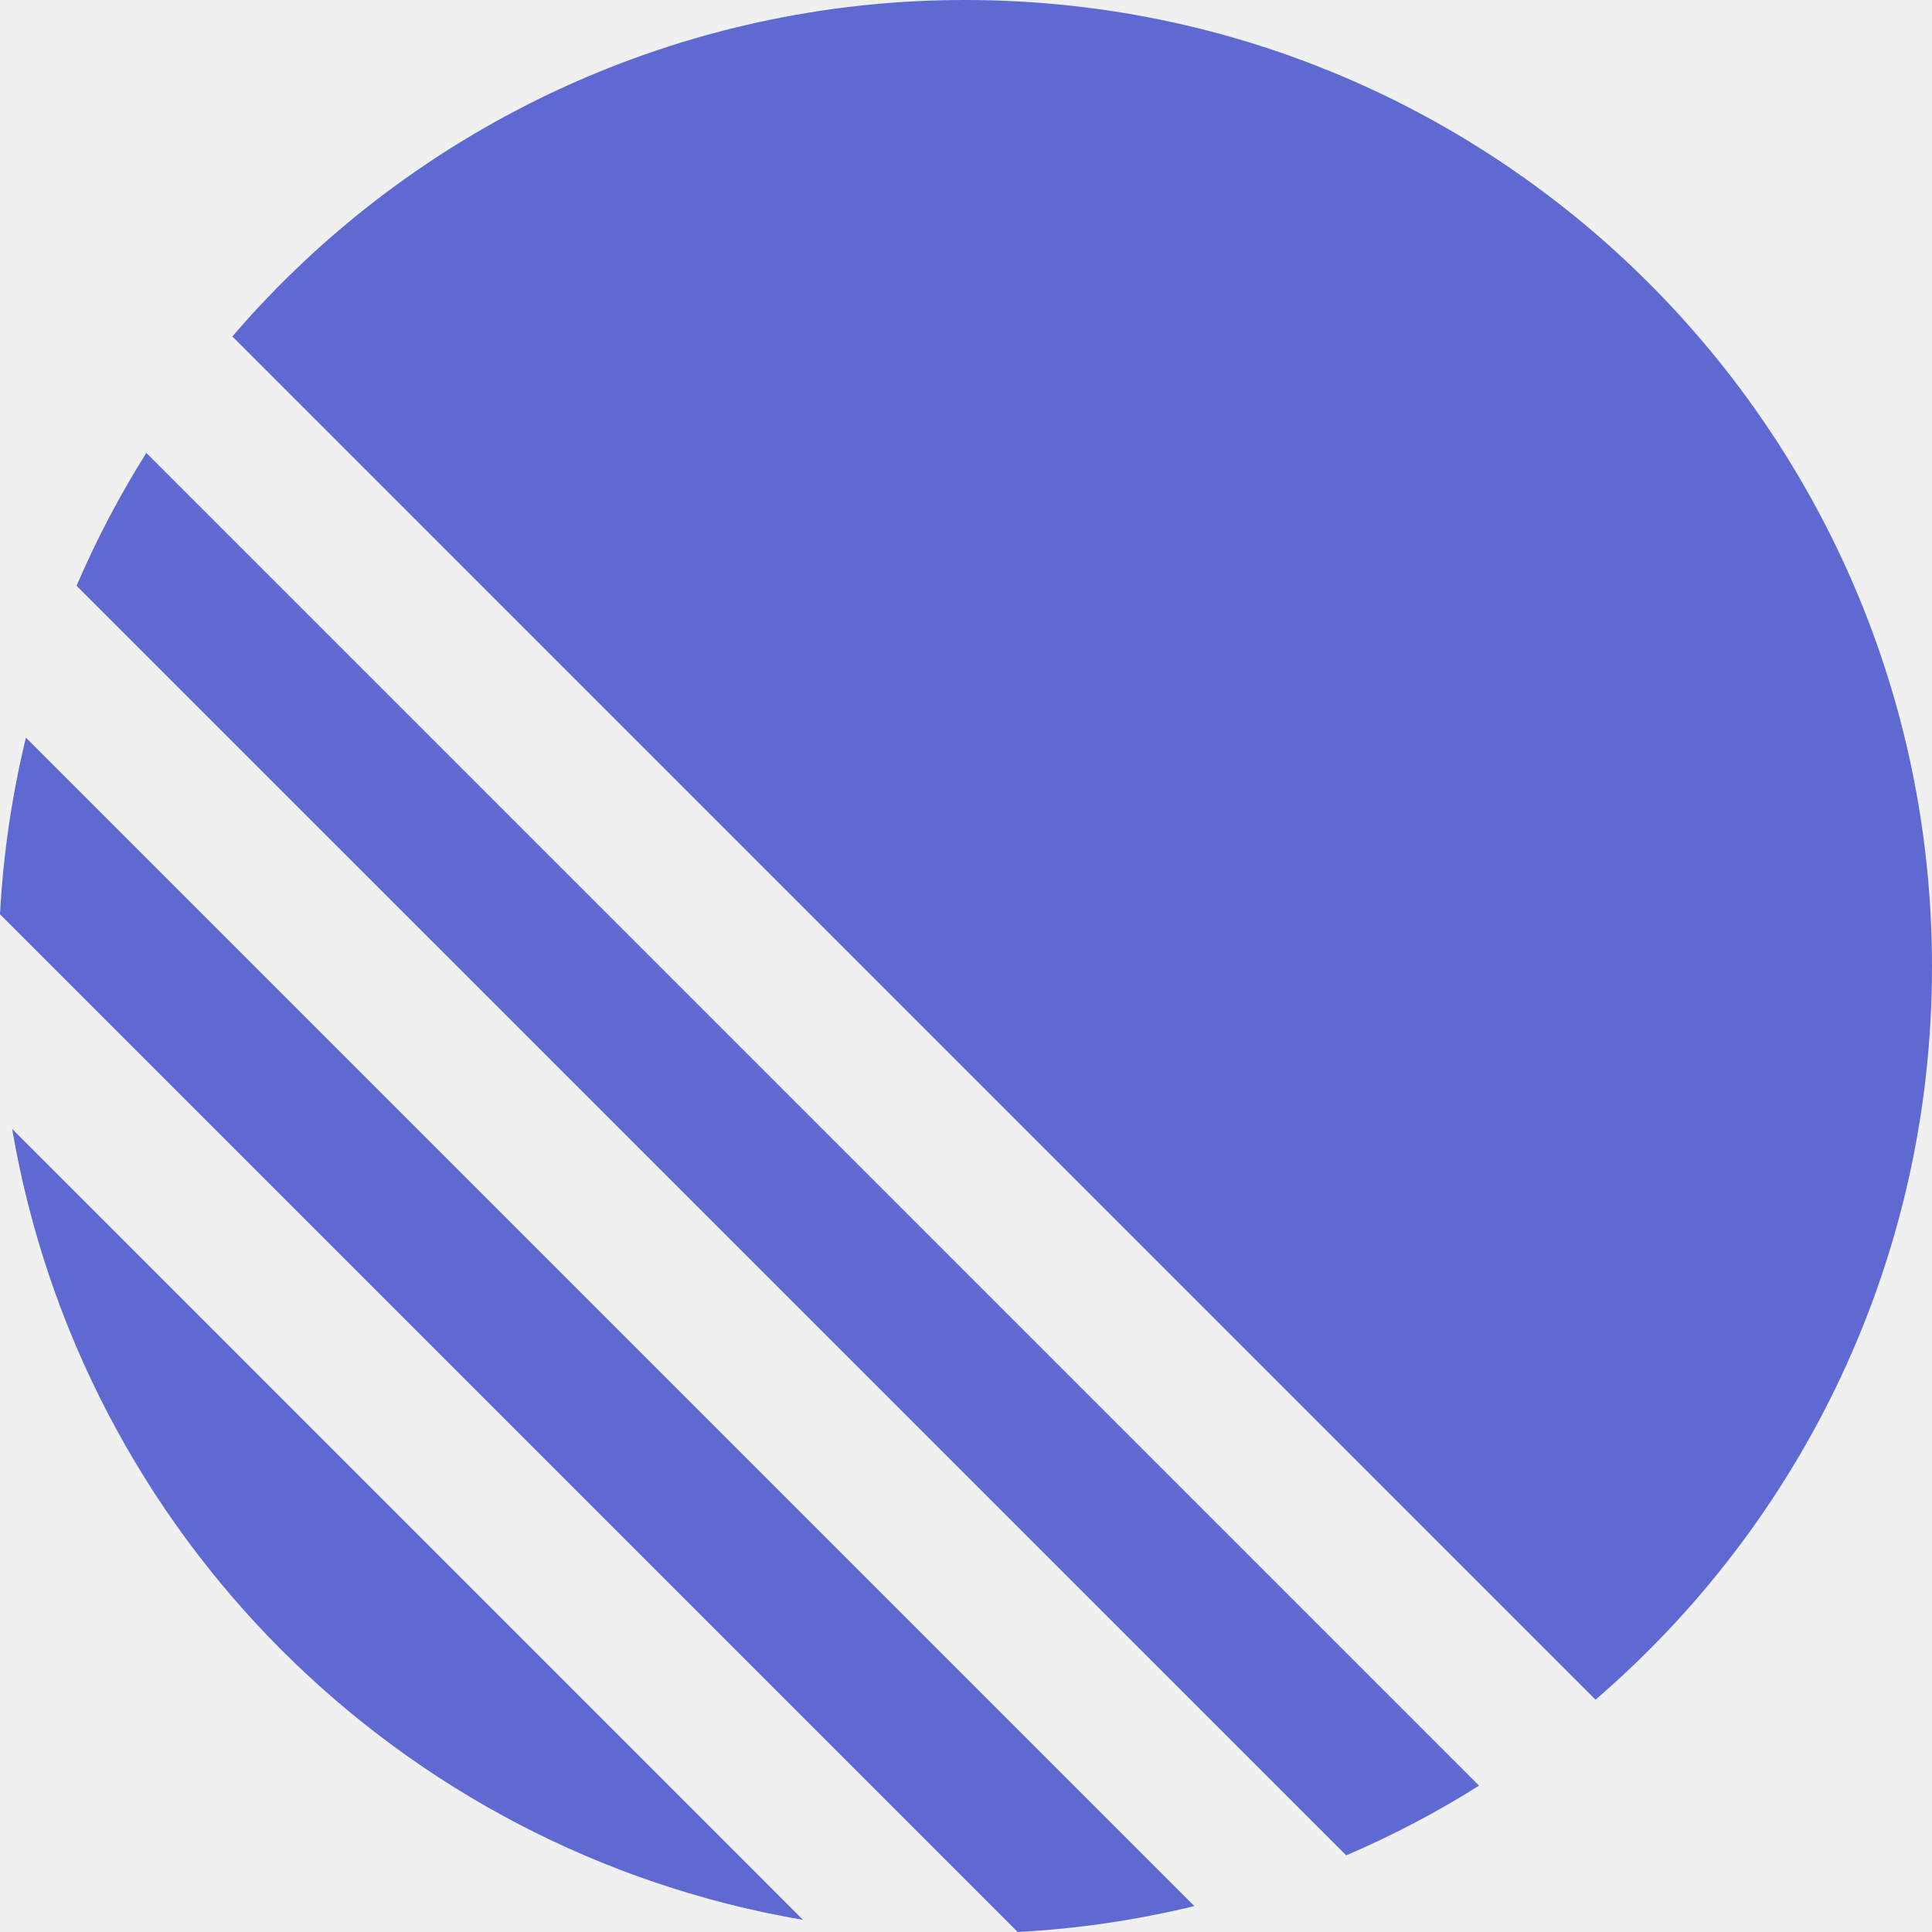
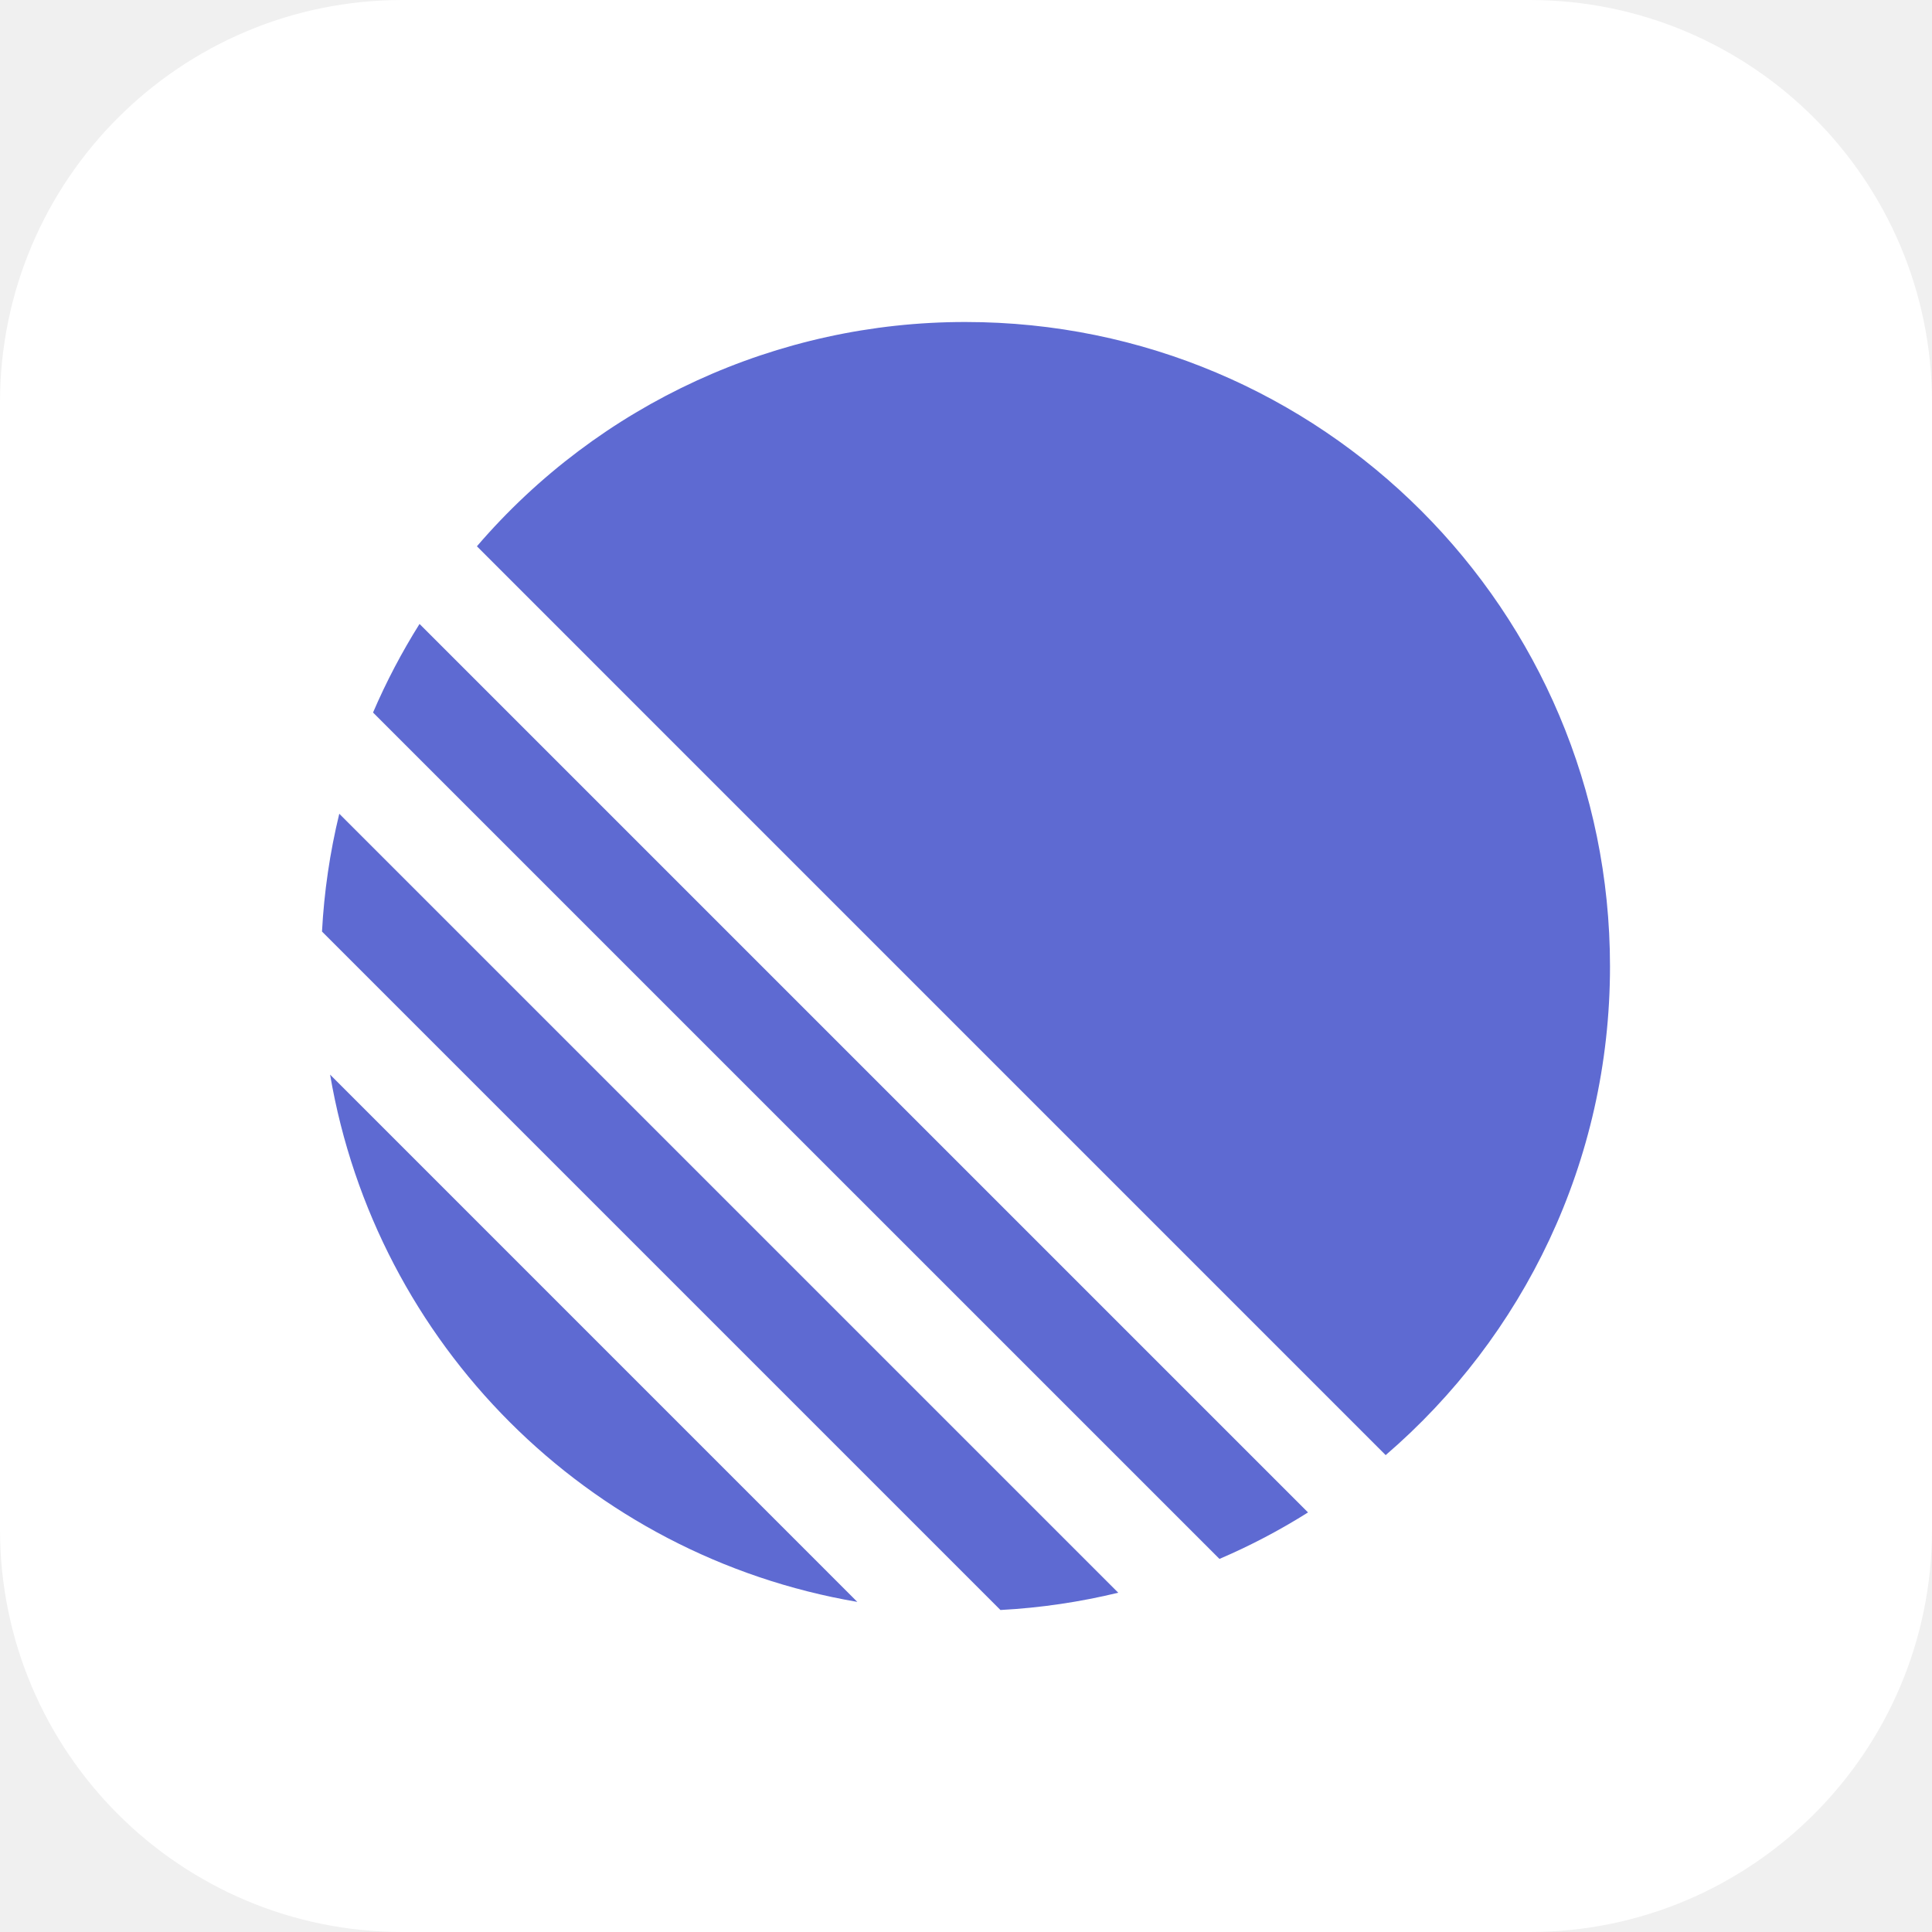
- <svg xmlns="http://www.w3.org/2000/svg" fill="#5E6AD2" role="img" viewBox="0 0 24 24">
-   <path d="M2.886 4.18A11.982 11.982 0 0 1 11.99 0C18.624 0 24 5.376 24 12.009c0 3.64-1.62 6.903-4.18 9.105L2.887 4.18ZM1.817 5.626l16.556 16.556c-.524.33-1.075.62-1.65.866L.951 7.277c.247-.575.537-1.126.866-1.65ZM.322 9.163l14.515 14.515c-.71.172-1.443.282-2.195.322L0 11.358a12 12 0 0 1 .322-2.195Zm-.17 4.862 9.823 9.824a12.02 12.02 0 0 1-9.824-9.824Z" />
+ <svg xmlns="http://www.w3.org/2000/svg" viewBox="0 0 48 48">
+   <rect width="48" height="48" rx="10" fill="#fff" />
+   <svg x="8" y="8" width="32" height="32" fill="#5E6AD2" role="img" viewBox="0 0 24 24">
+     <path d="M2.886 4.18A11.982 11.982 0 0 1 11.99 0C18.624 0 24 5.376 24 12.009c0 3.64-1.62 6.903-4.18 9.105L2.887 4.18ZM1.817 5.626l16.556 16.556c-.524.33-1.075.62-1.65.866L.951 7.277c.247-.575.537-1.126.866-1.65ZM.322 9.163l14.515 14.515c-.71.172-1.443.282-2.195.322L0 11.358a12 12 0 0 1 .322-2.195Zm-.17 4.862 9.823 9.824a12.02 12.02 0 0 1-9.824-9.824Z" />
+   </svg>
</svg>
